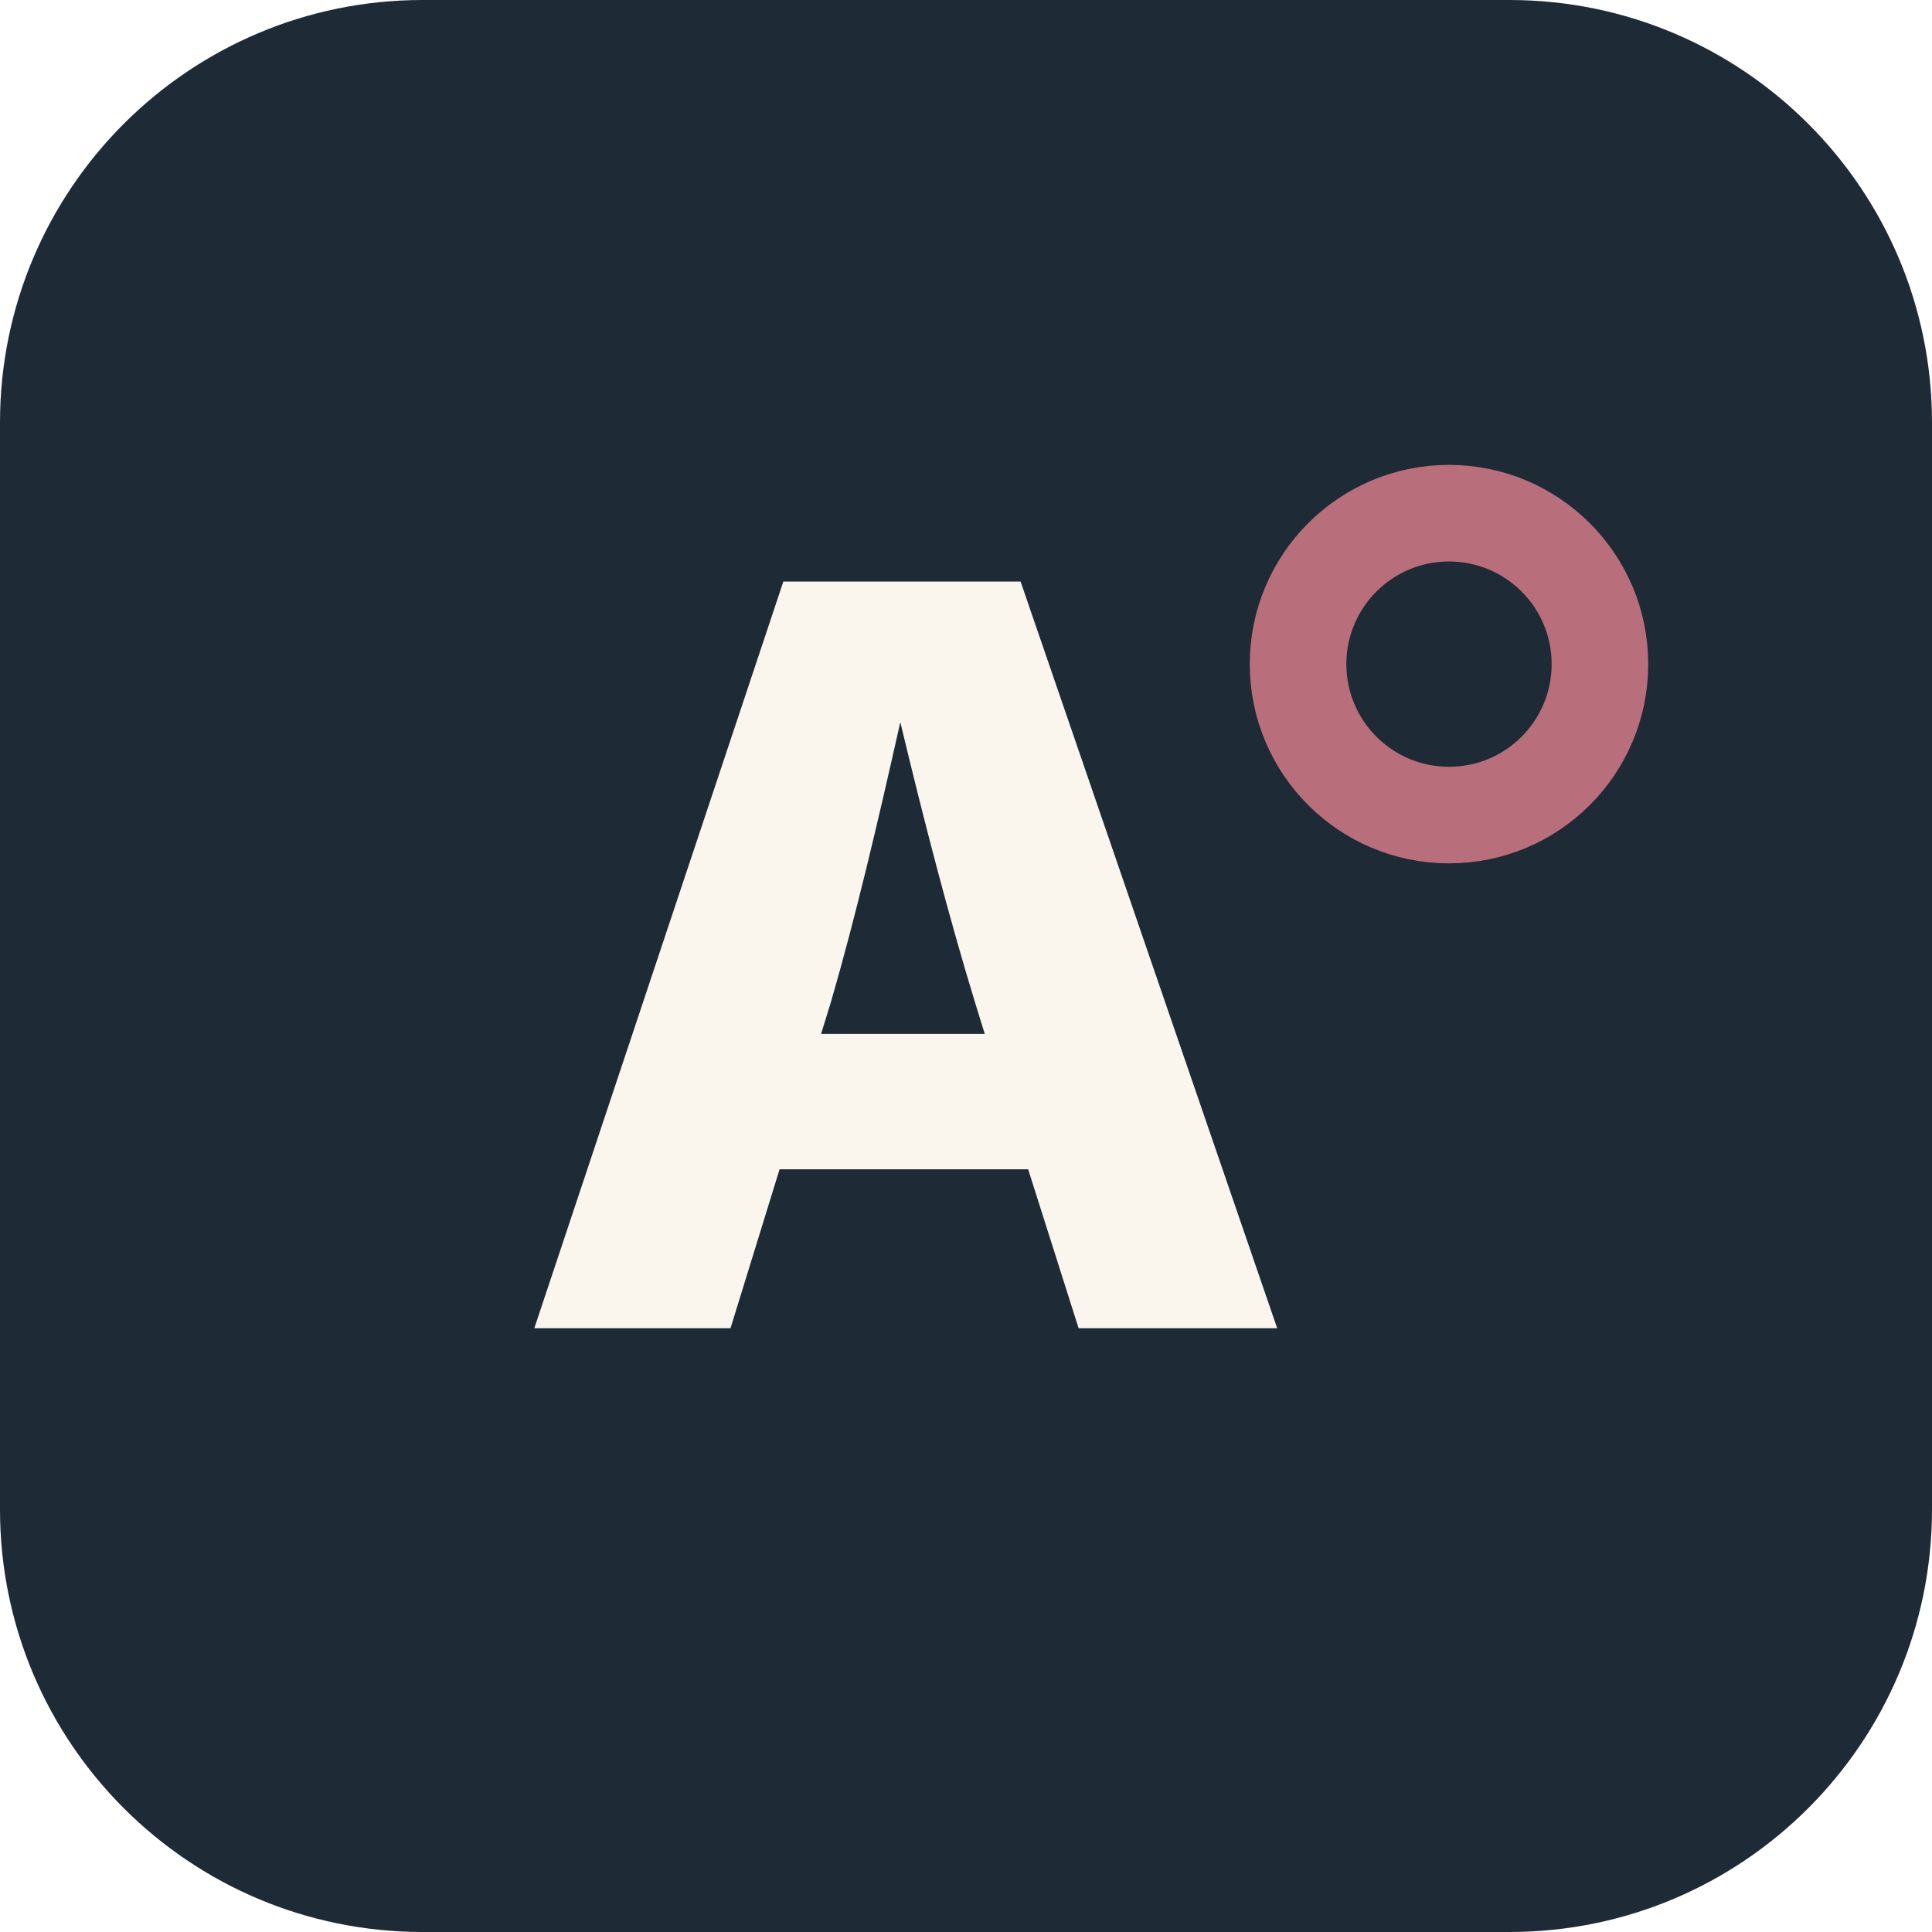
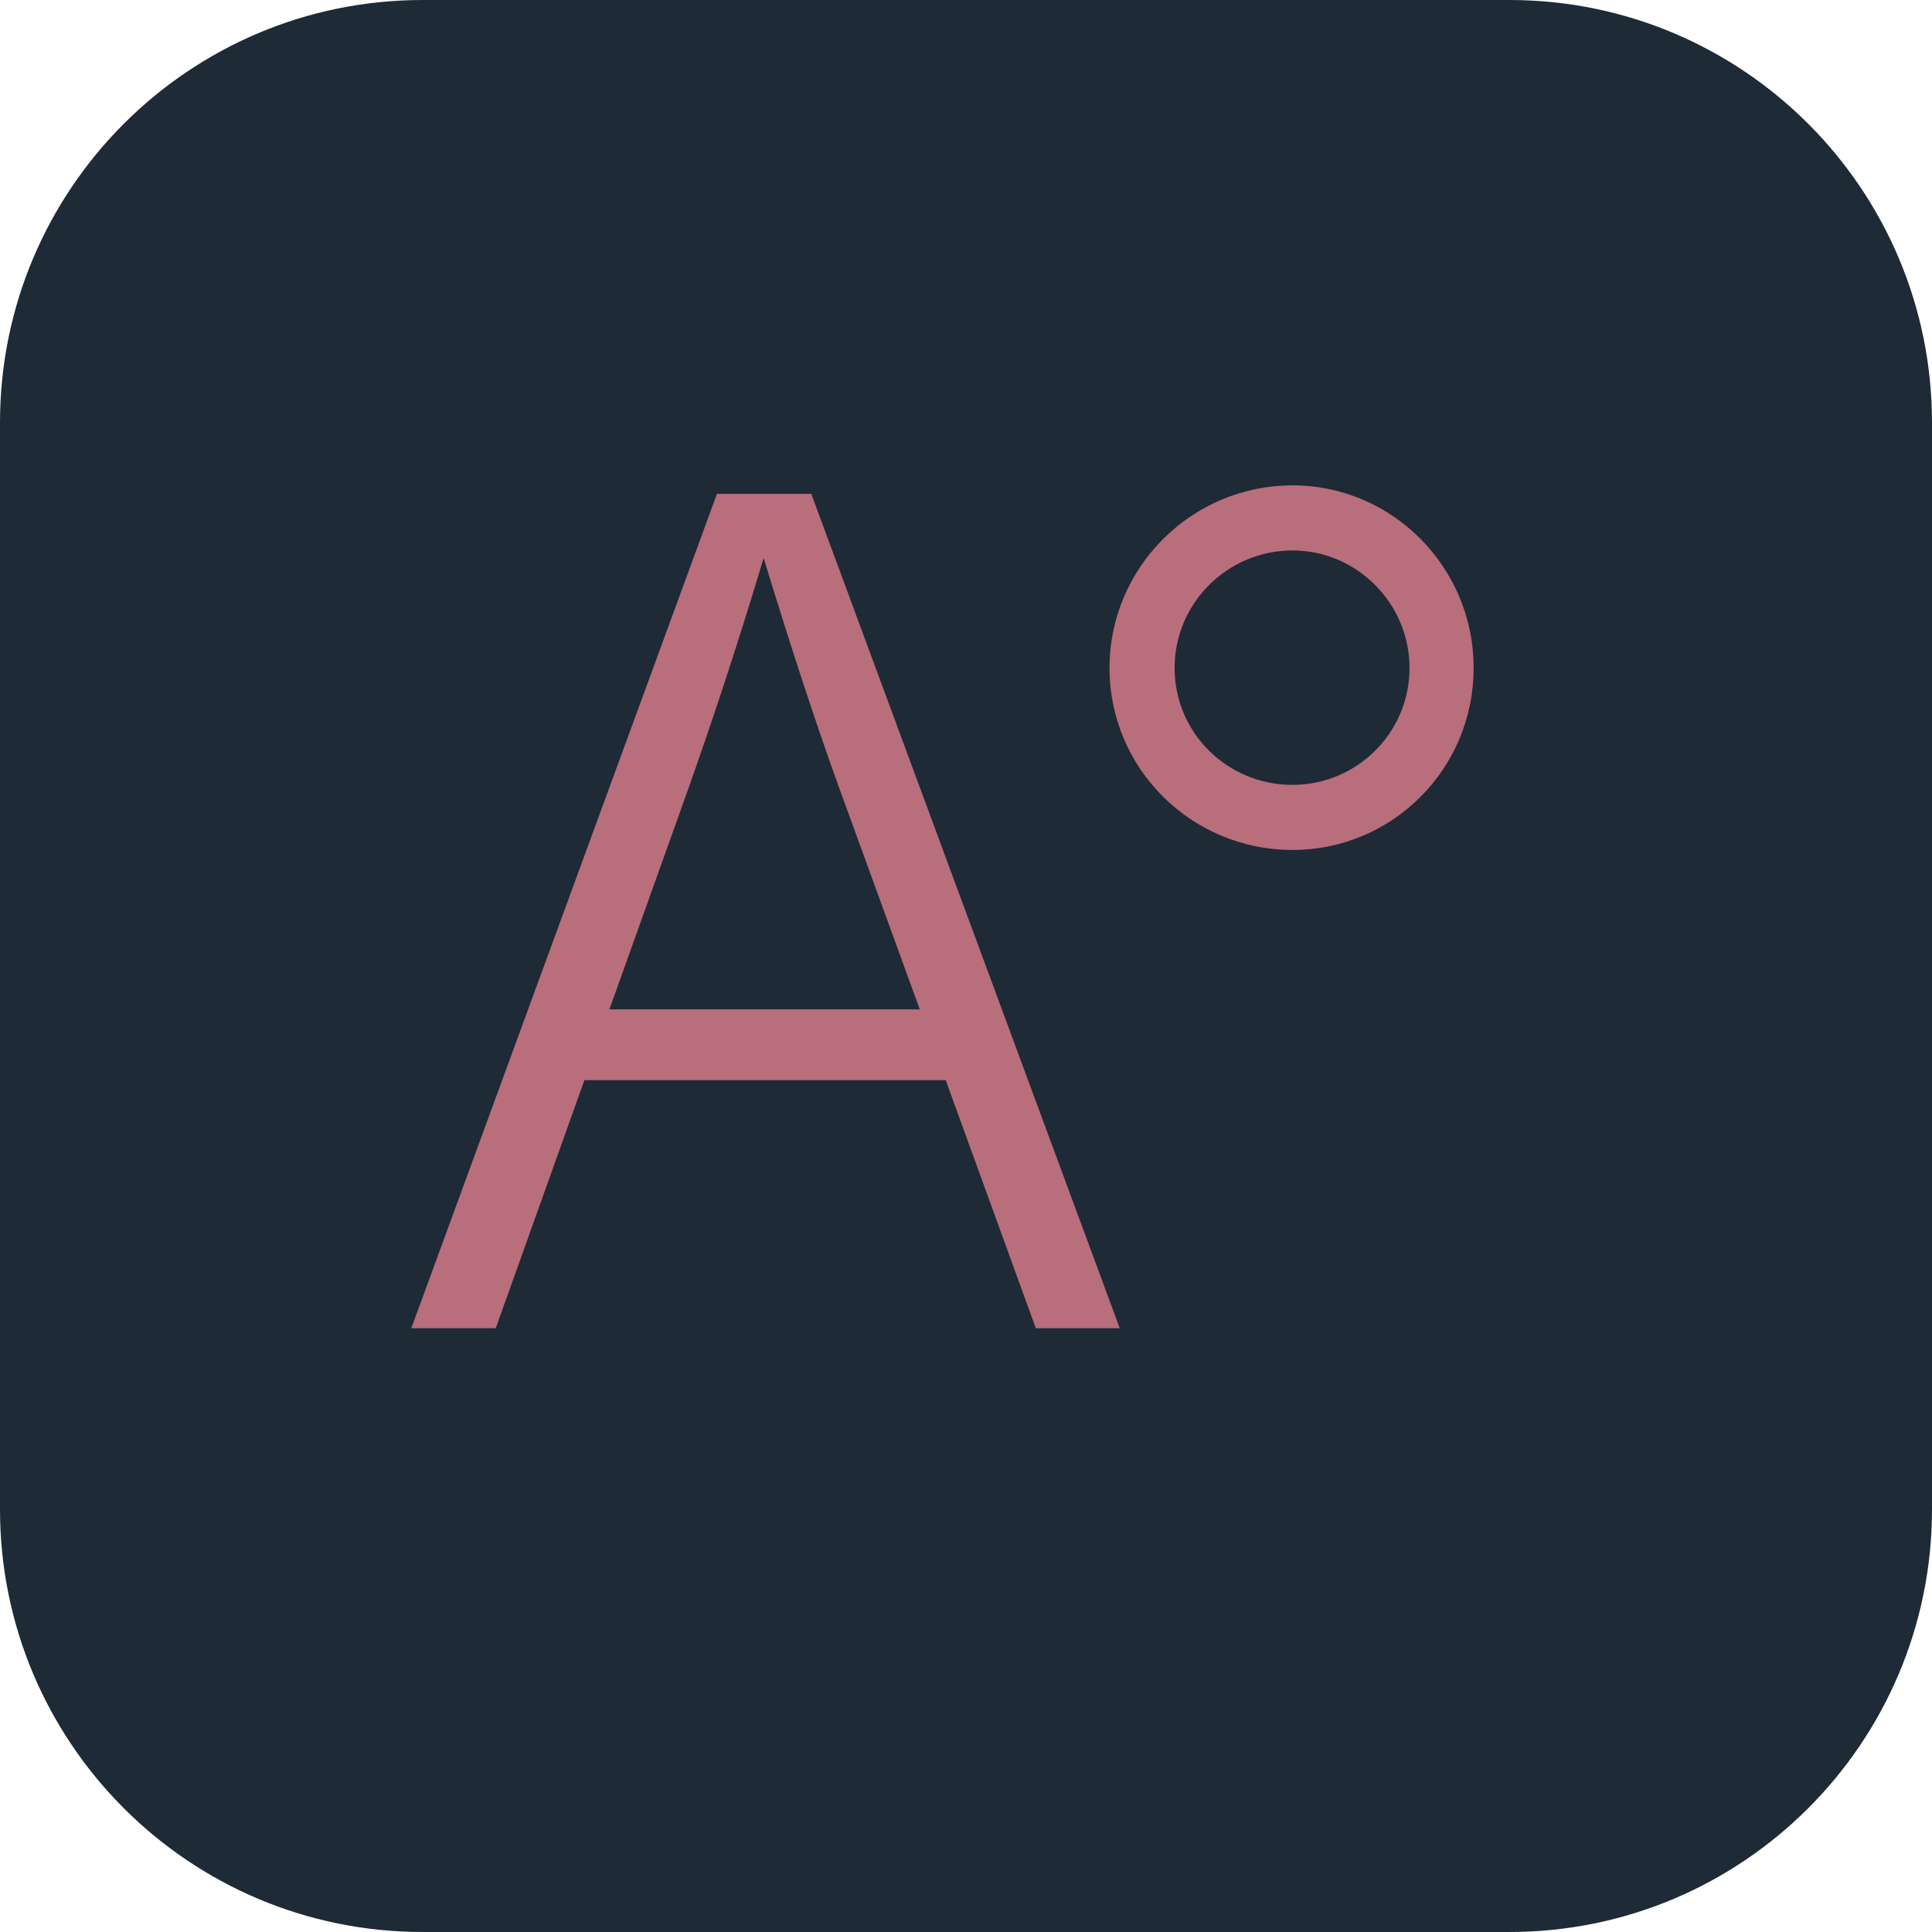
<svg xmlns="http://www.w3.org/2000/svg" viewBox="0 0 64 64" width="64" height="64">
  <rect width="64" height="64" rx="14" fill="#1E2A36" />
-   <text x="30" y="44" text-anchor="middle" font-family="Inter, Helvetica, sans-serif" font-weight="800" font-size="34" letter-spacing="-2" fill="#FAF6EE">A</text>
-   <circle cx="48" cy="22" r="5" fill="none" stroke="#B86E7B" stroke-width="3.2" />
+   <text x="32" y="44" text-anchor="middle" font-family="Inter, -apple-system, BlinkMacSystemFont, 'Helvetica Neue', sans-serif" font-weight="300" font-size="38" letter-spacing="-1" fill="#B86E7B">A°</text>
</svg>
